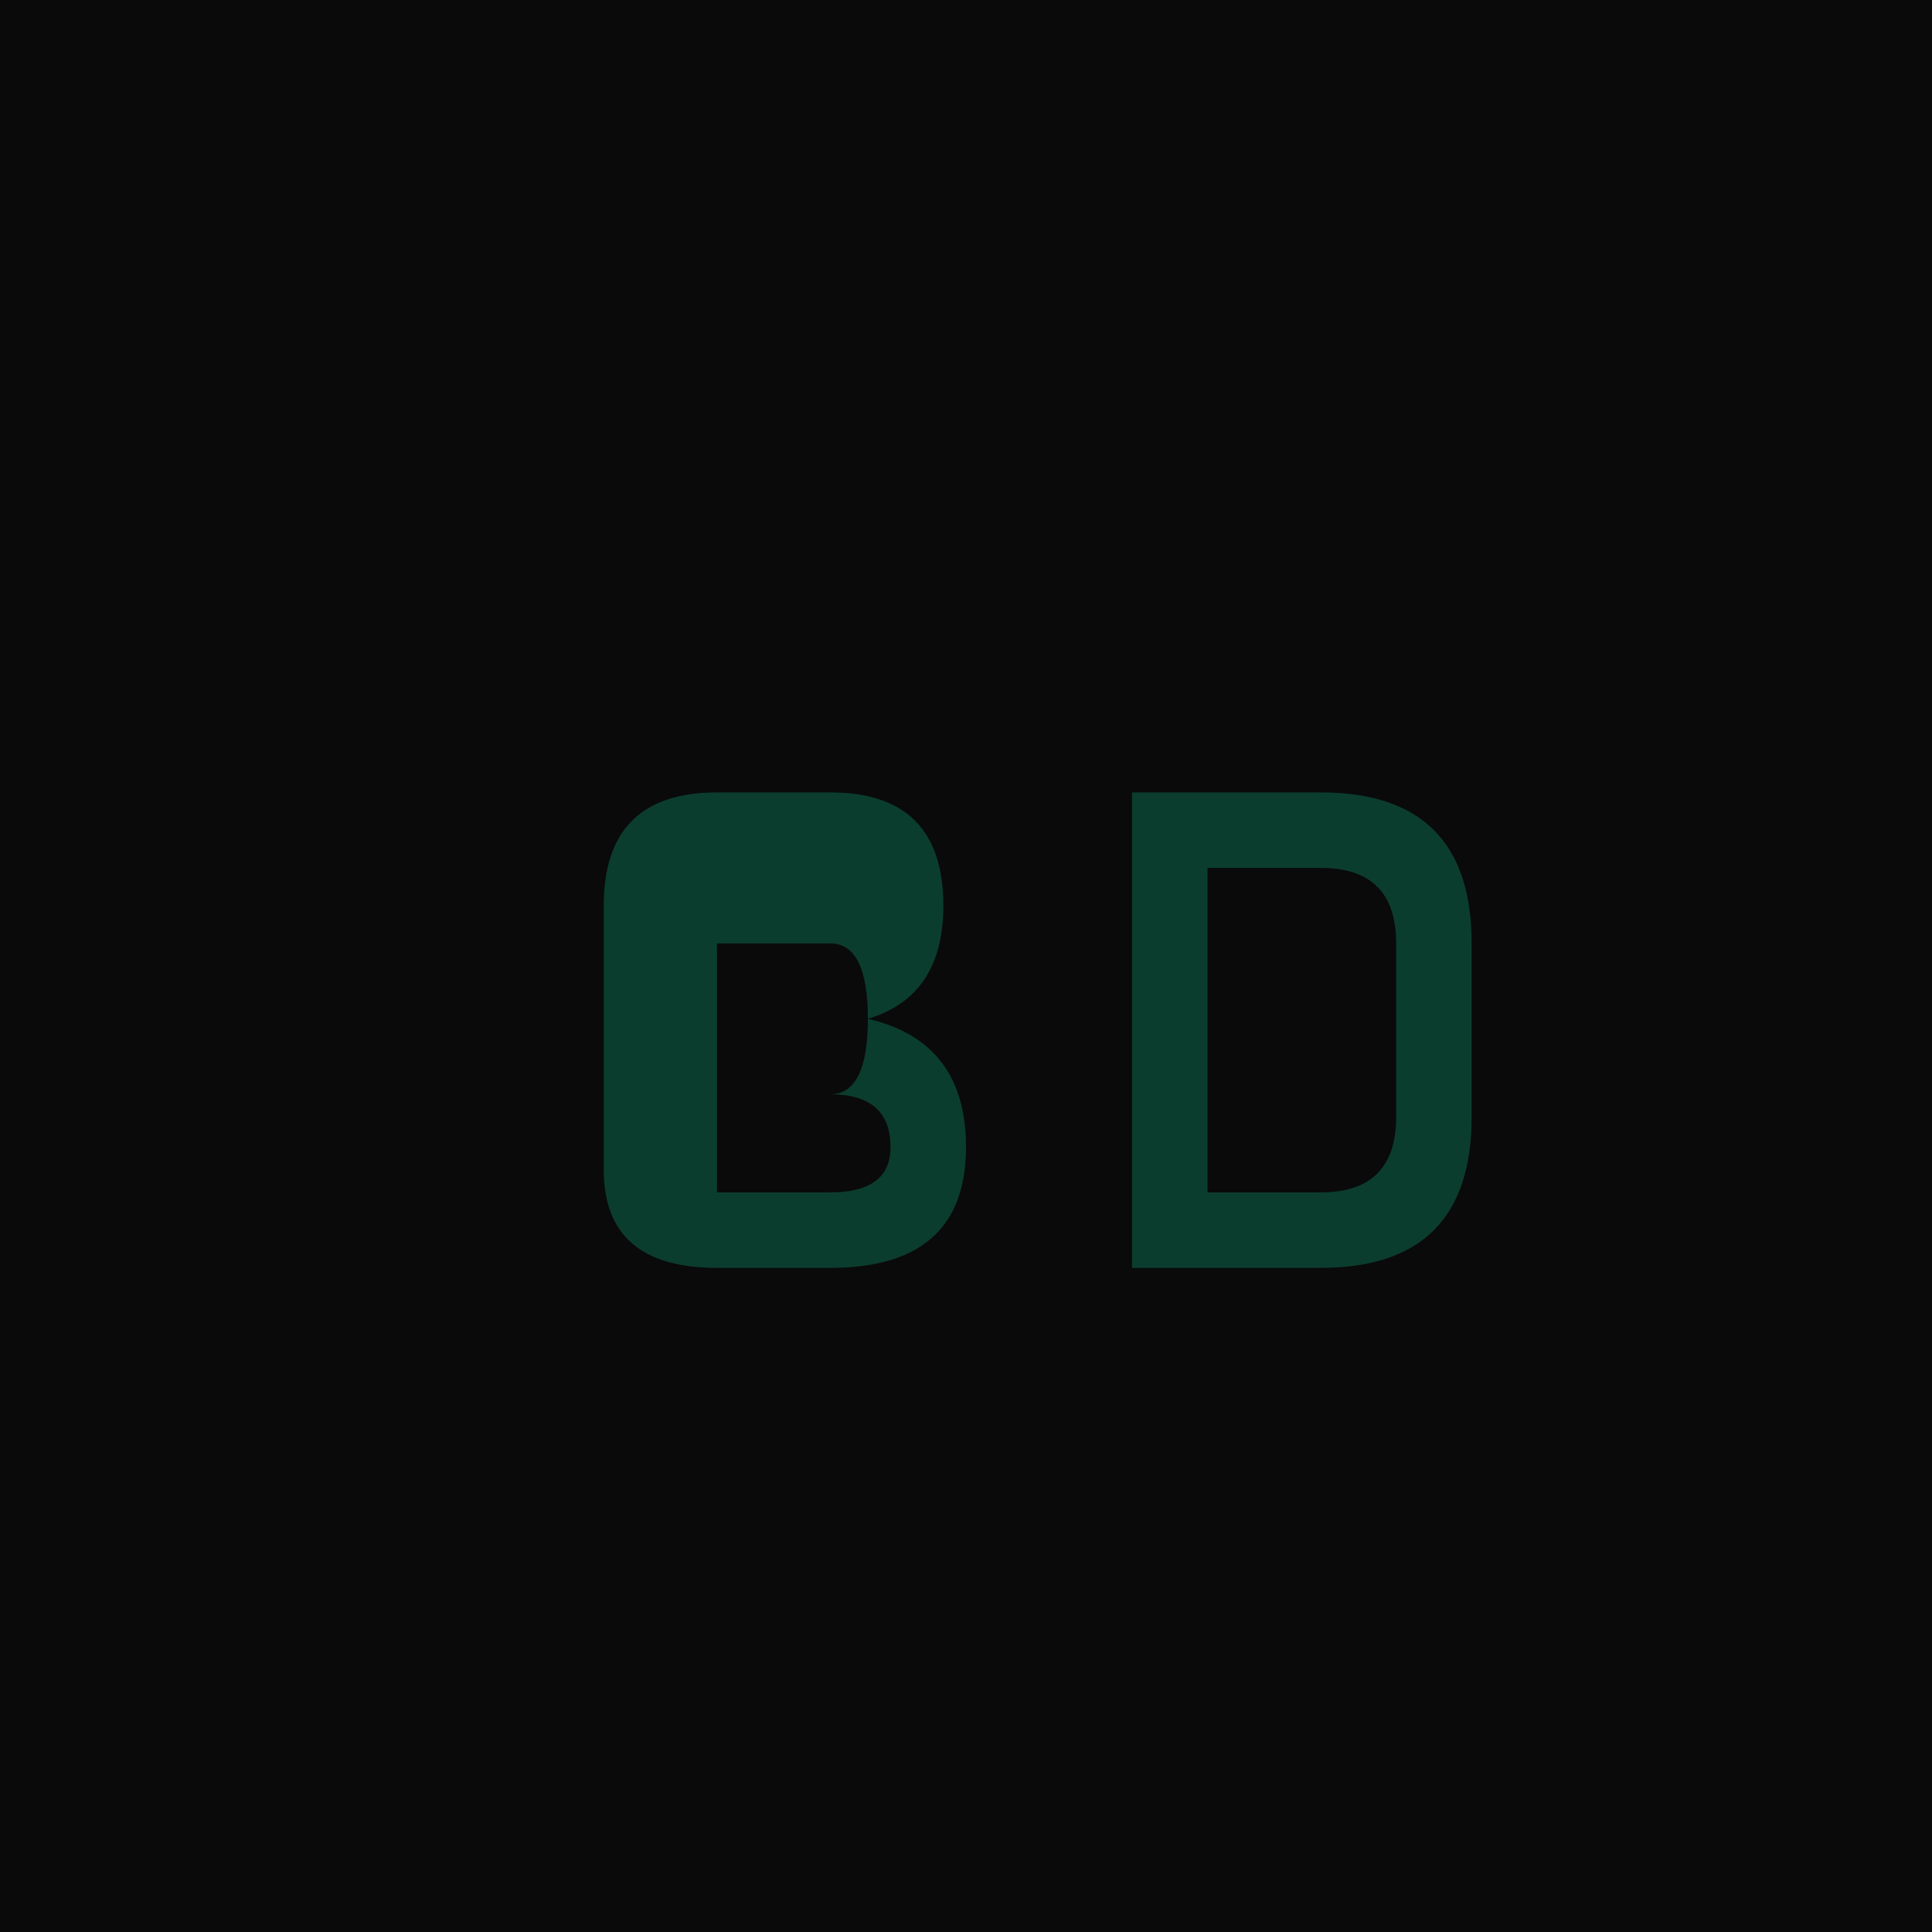
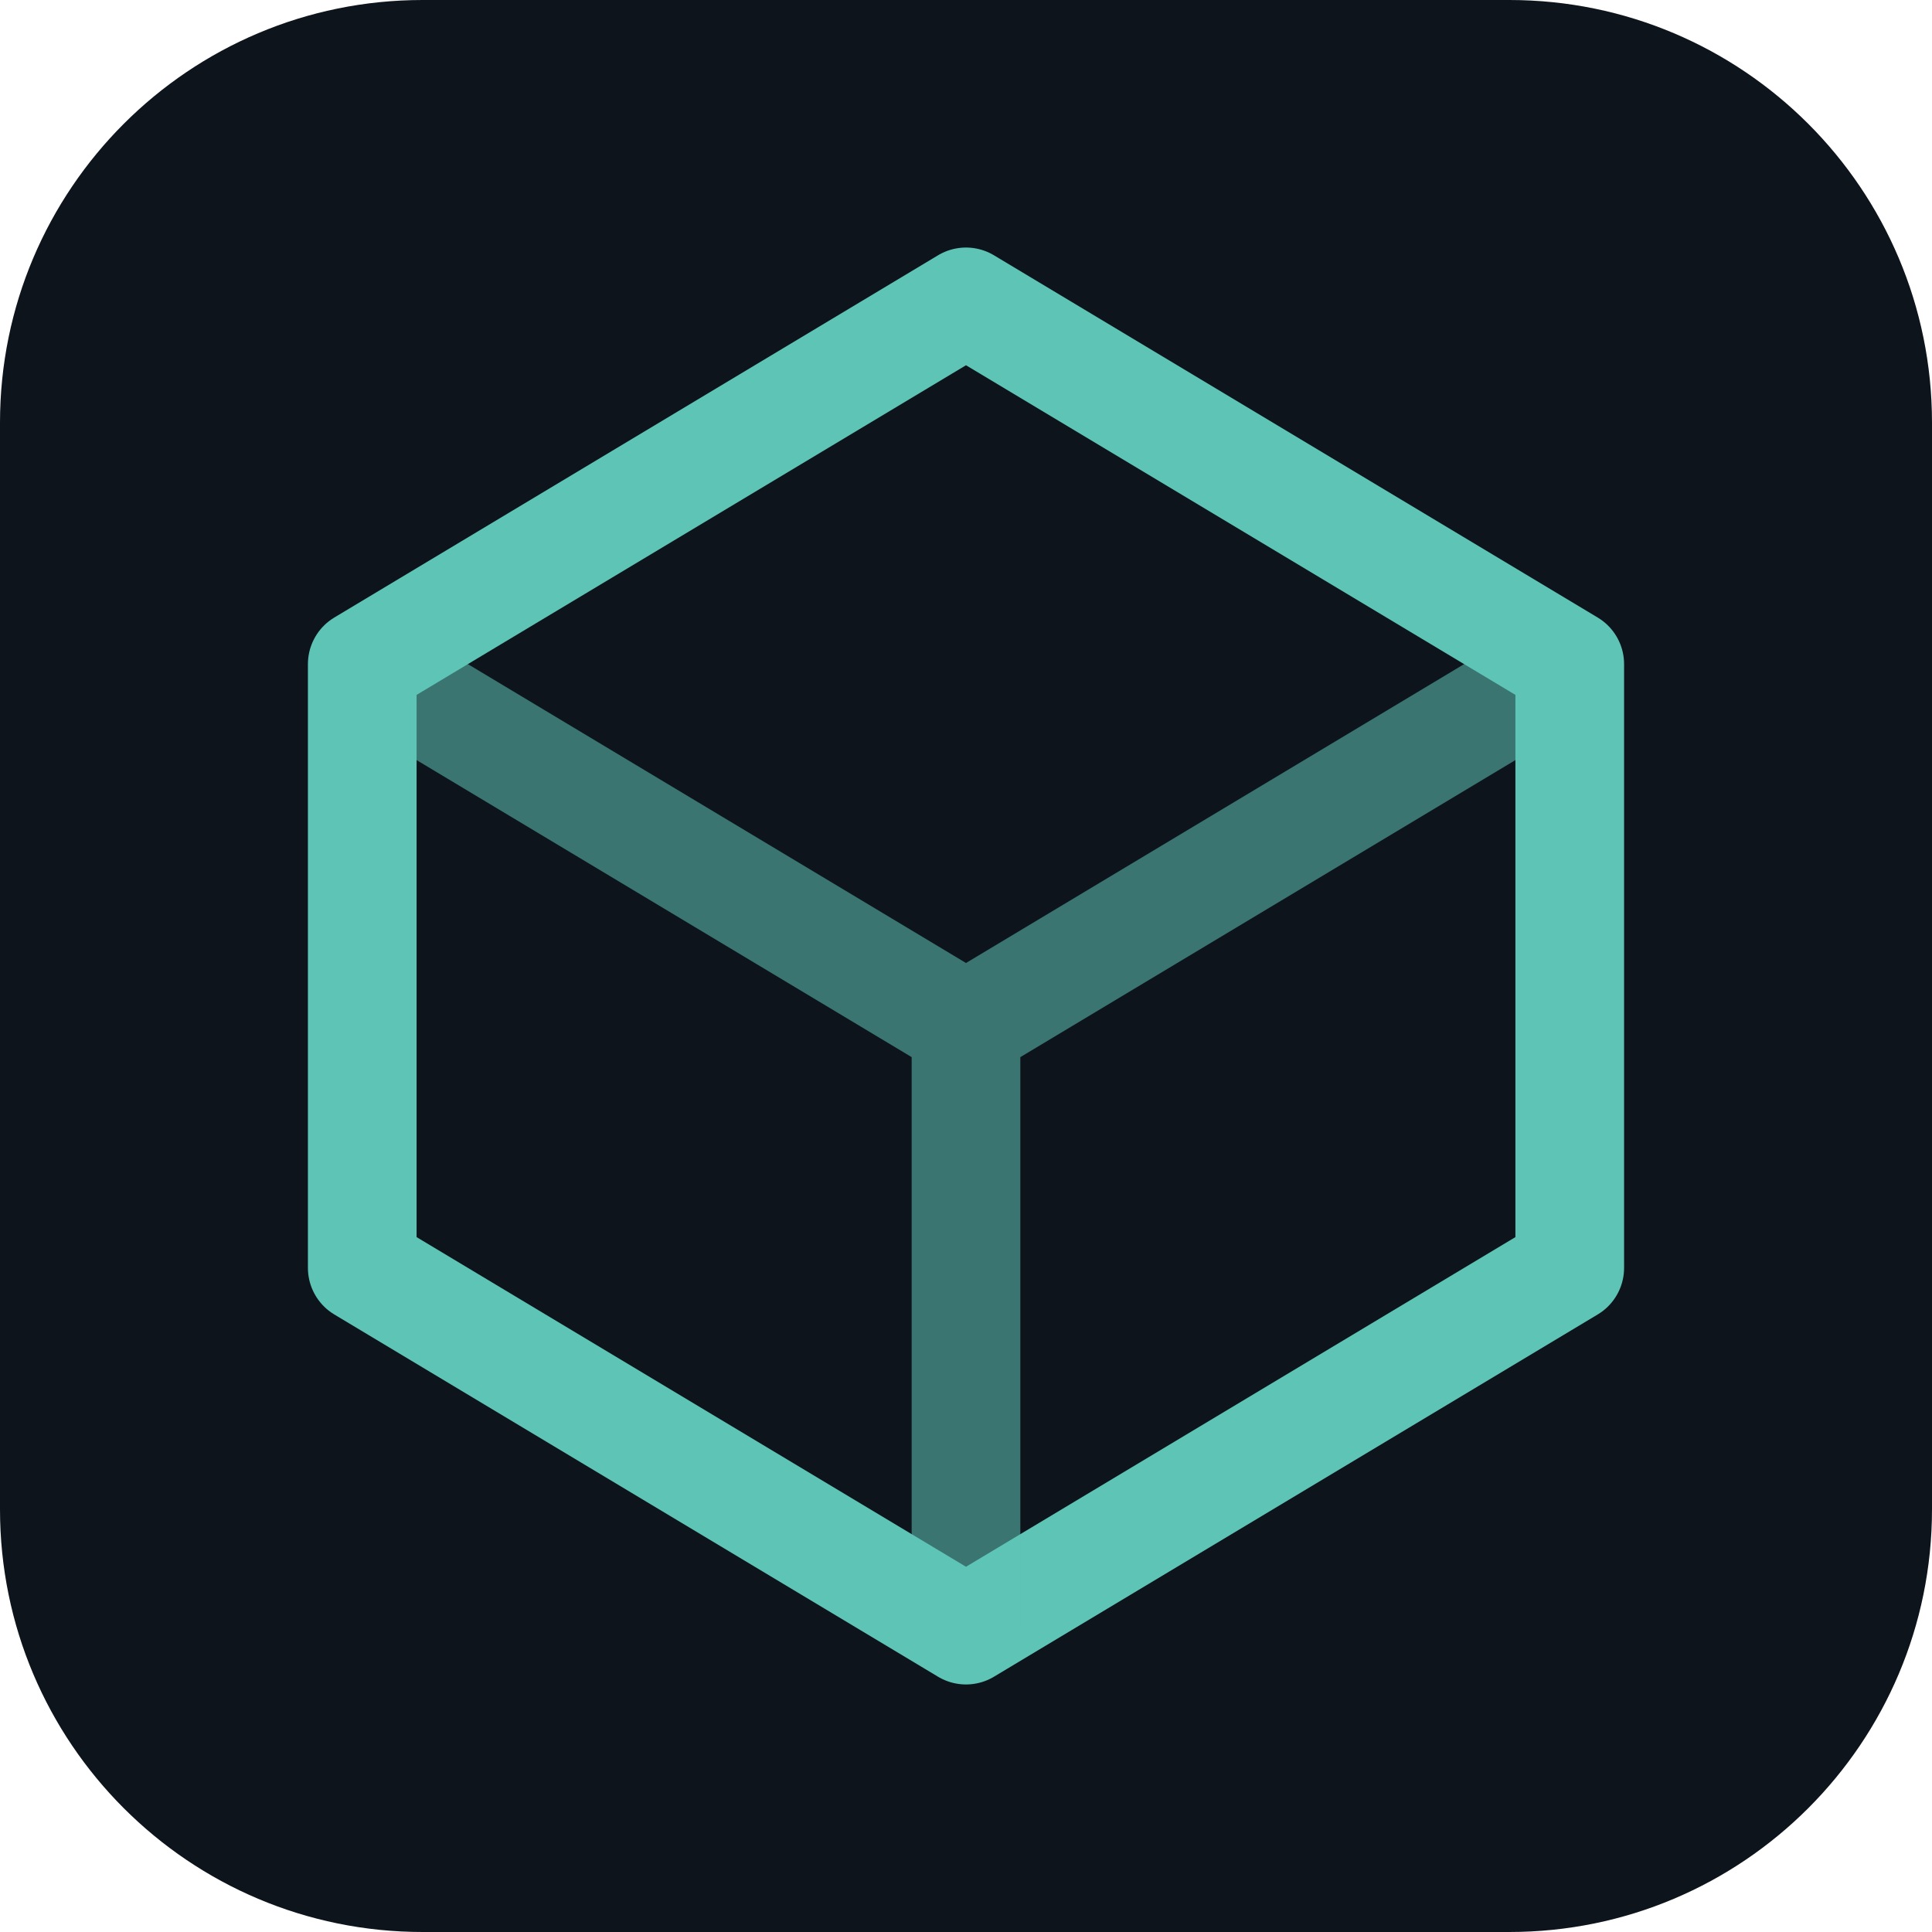
- <svg xmlns="http://www.w3.org/2000/svg" viewBox="0 0 256 256">
-   <rect width="256" height="256" fill="#0a0a0a" />
-   <path d="M70 80 Q70 65 85 65 L100 65 Q115 65 115 80 Q115 92 105 95 Q118 98 118 112 Q118 128 100 128 L85 128 Q70 128 70 115 Z M85 85 L85 105 L100 105 Q105 105 105 95 Q105 85 100 85 Z M85 115 L85 118 L100 118 Q108 118 108 112 Q108 105 100 105 L85 105 Z" fill="#0B3D2E" transform="translate(10 40)" />
-   <path d="M140 65 L165 65 Q185 65 185 85 L185 108 Q185 128 165 128 L140 128 Z M150 75 L150 118 L165 118 Q175 118 175 108 L175 85 Q175 75 165 75 Z" fill="#0B3D2E" transform="translate(10 40)" />
+ <svg xmlns="http://www.w3.org/2000/svg" viewBox="0 0 32 32">
+   <rect width="32" height="32" rx="7" fill="#0D141C" />
+   <path d="M16 5 26 11v10l-10 6-10-6V11l10-6Z" fill="none" stroke="#5EC4B6" stroke-width="1.8" stroke-linejoin="round" />
+   <path d="M6 11l10 6 10-6M16 17v10" fill="none" stroke="#5EC4B6" stroke-width="1.8" stroke-linejoin="round" opacity=".55" />
</svg>
